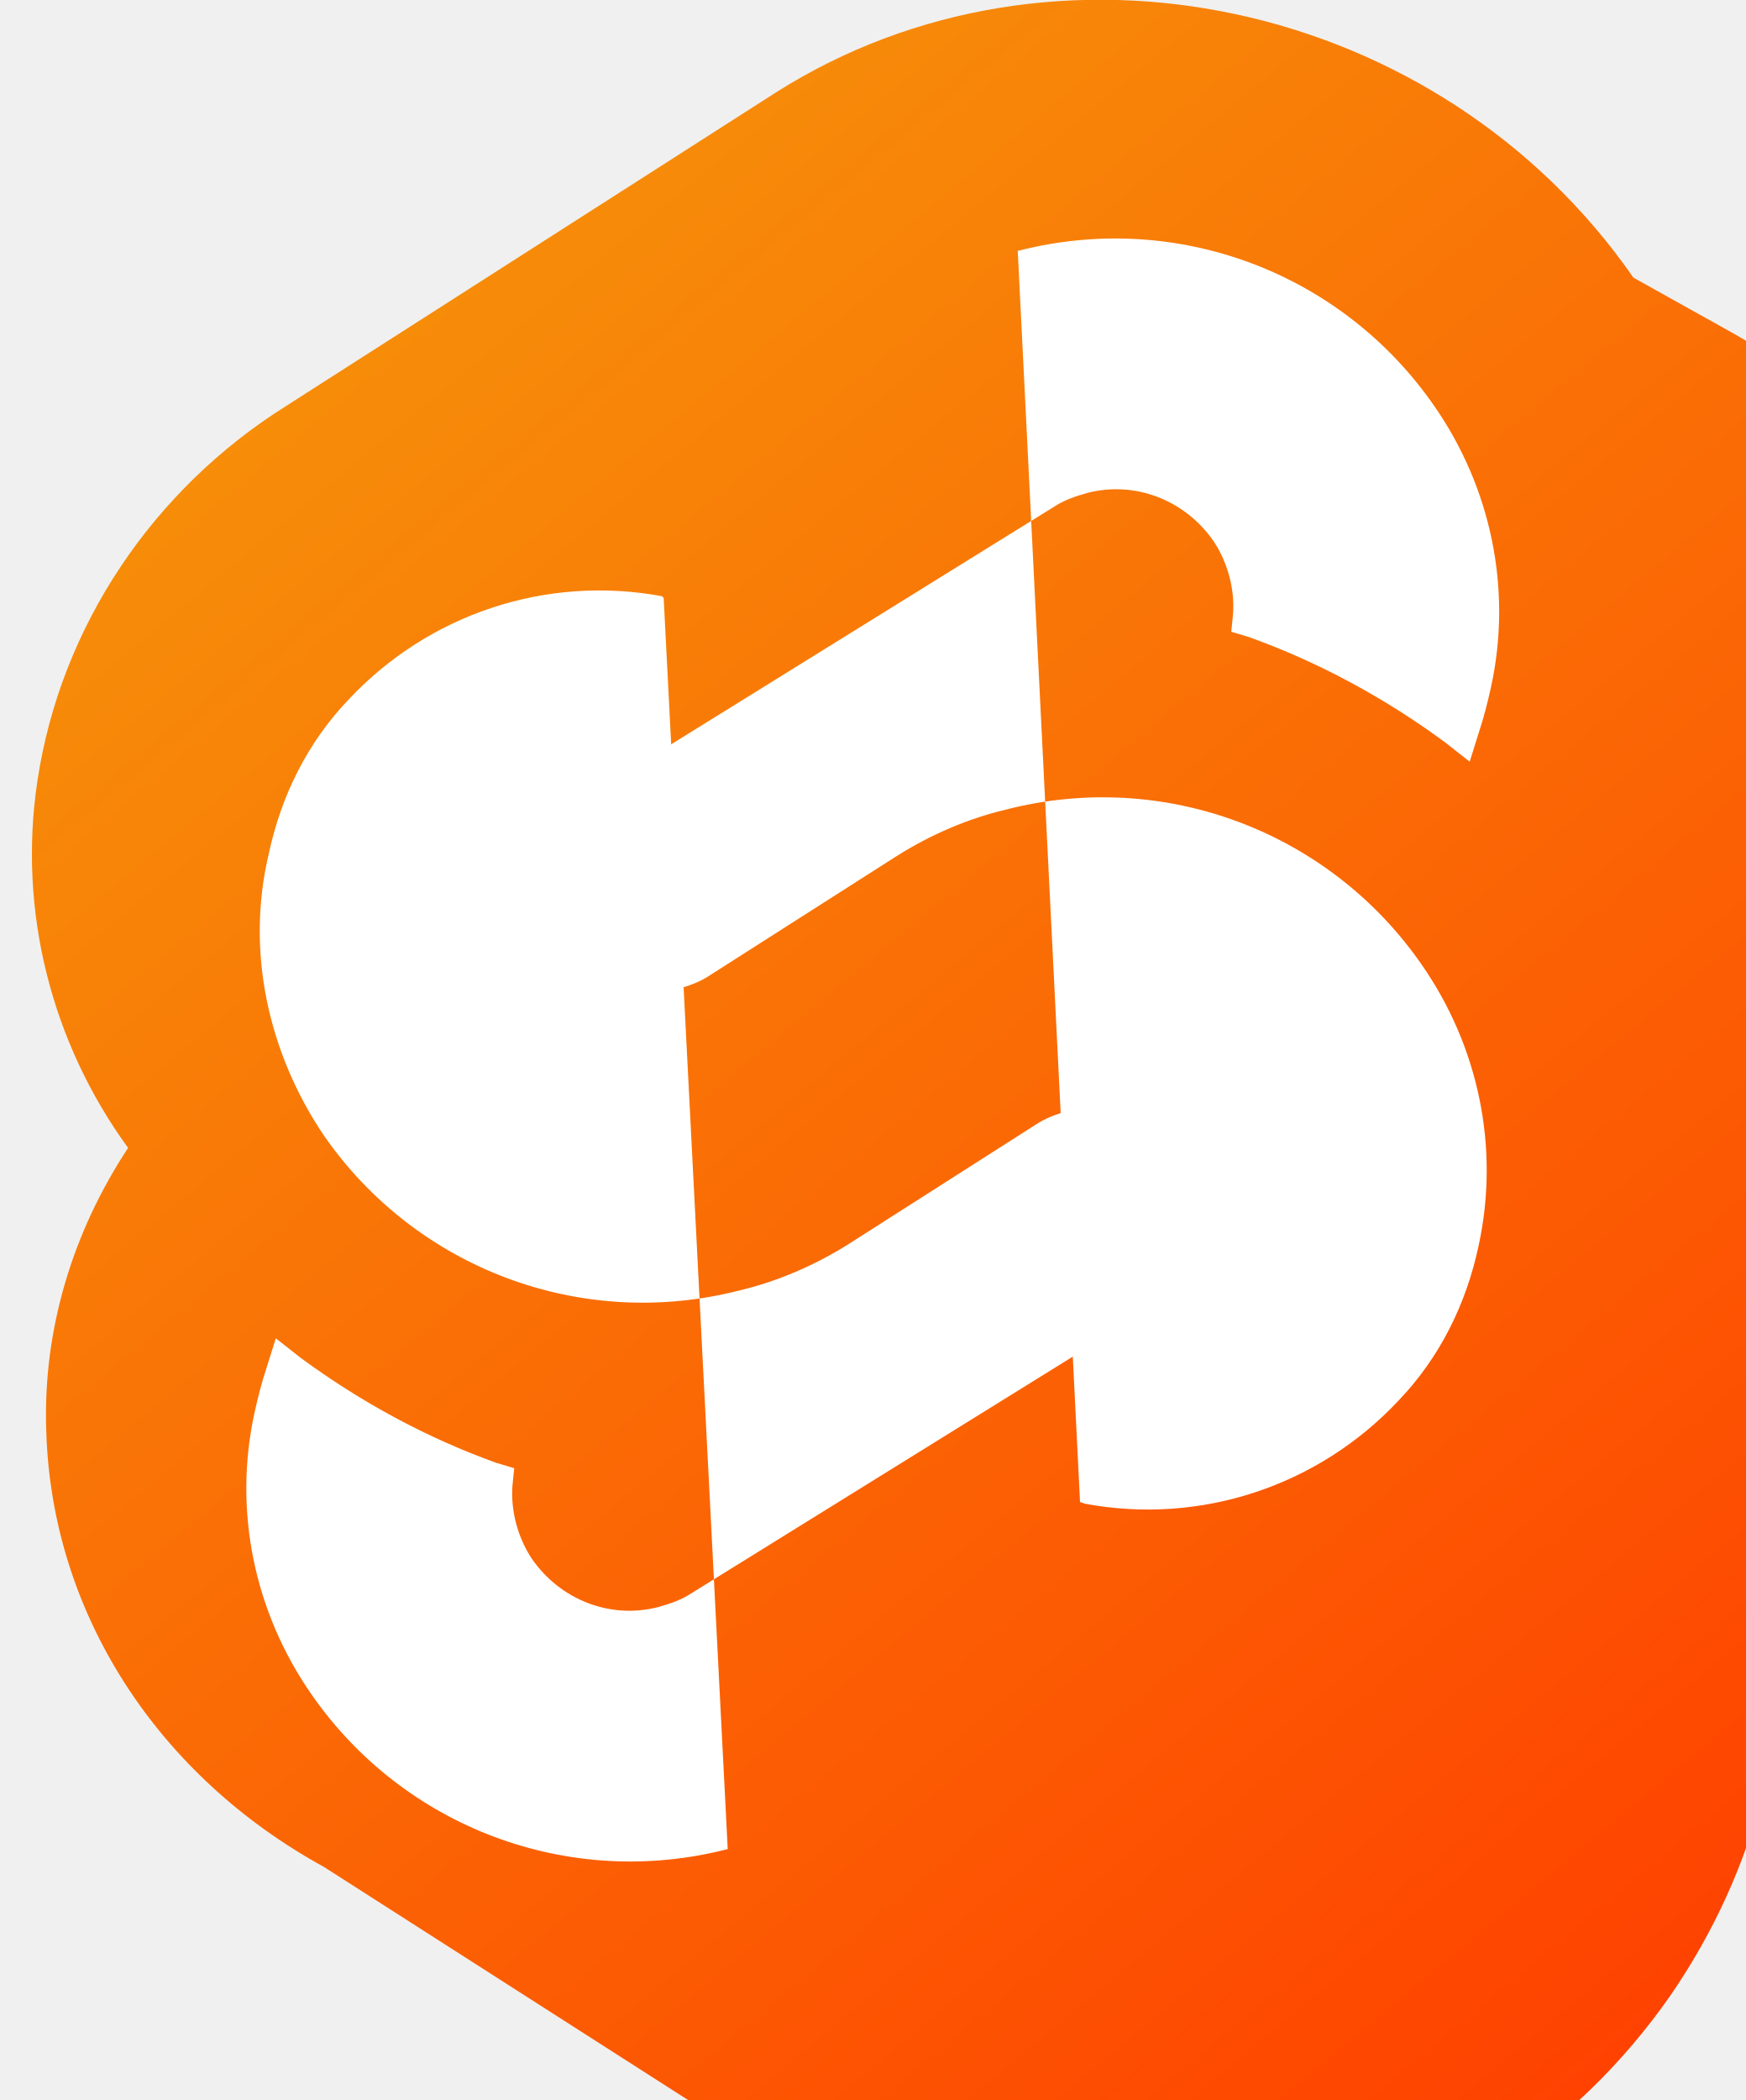
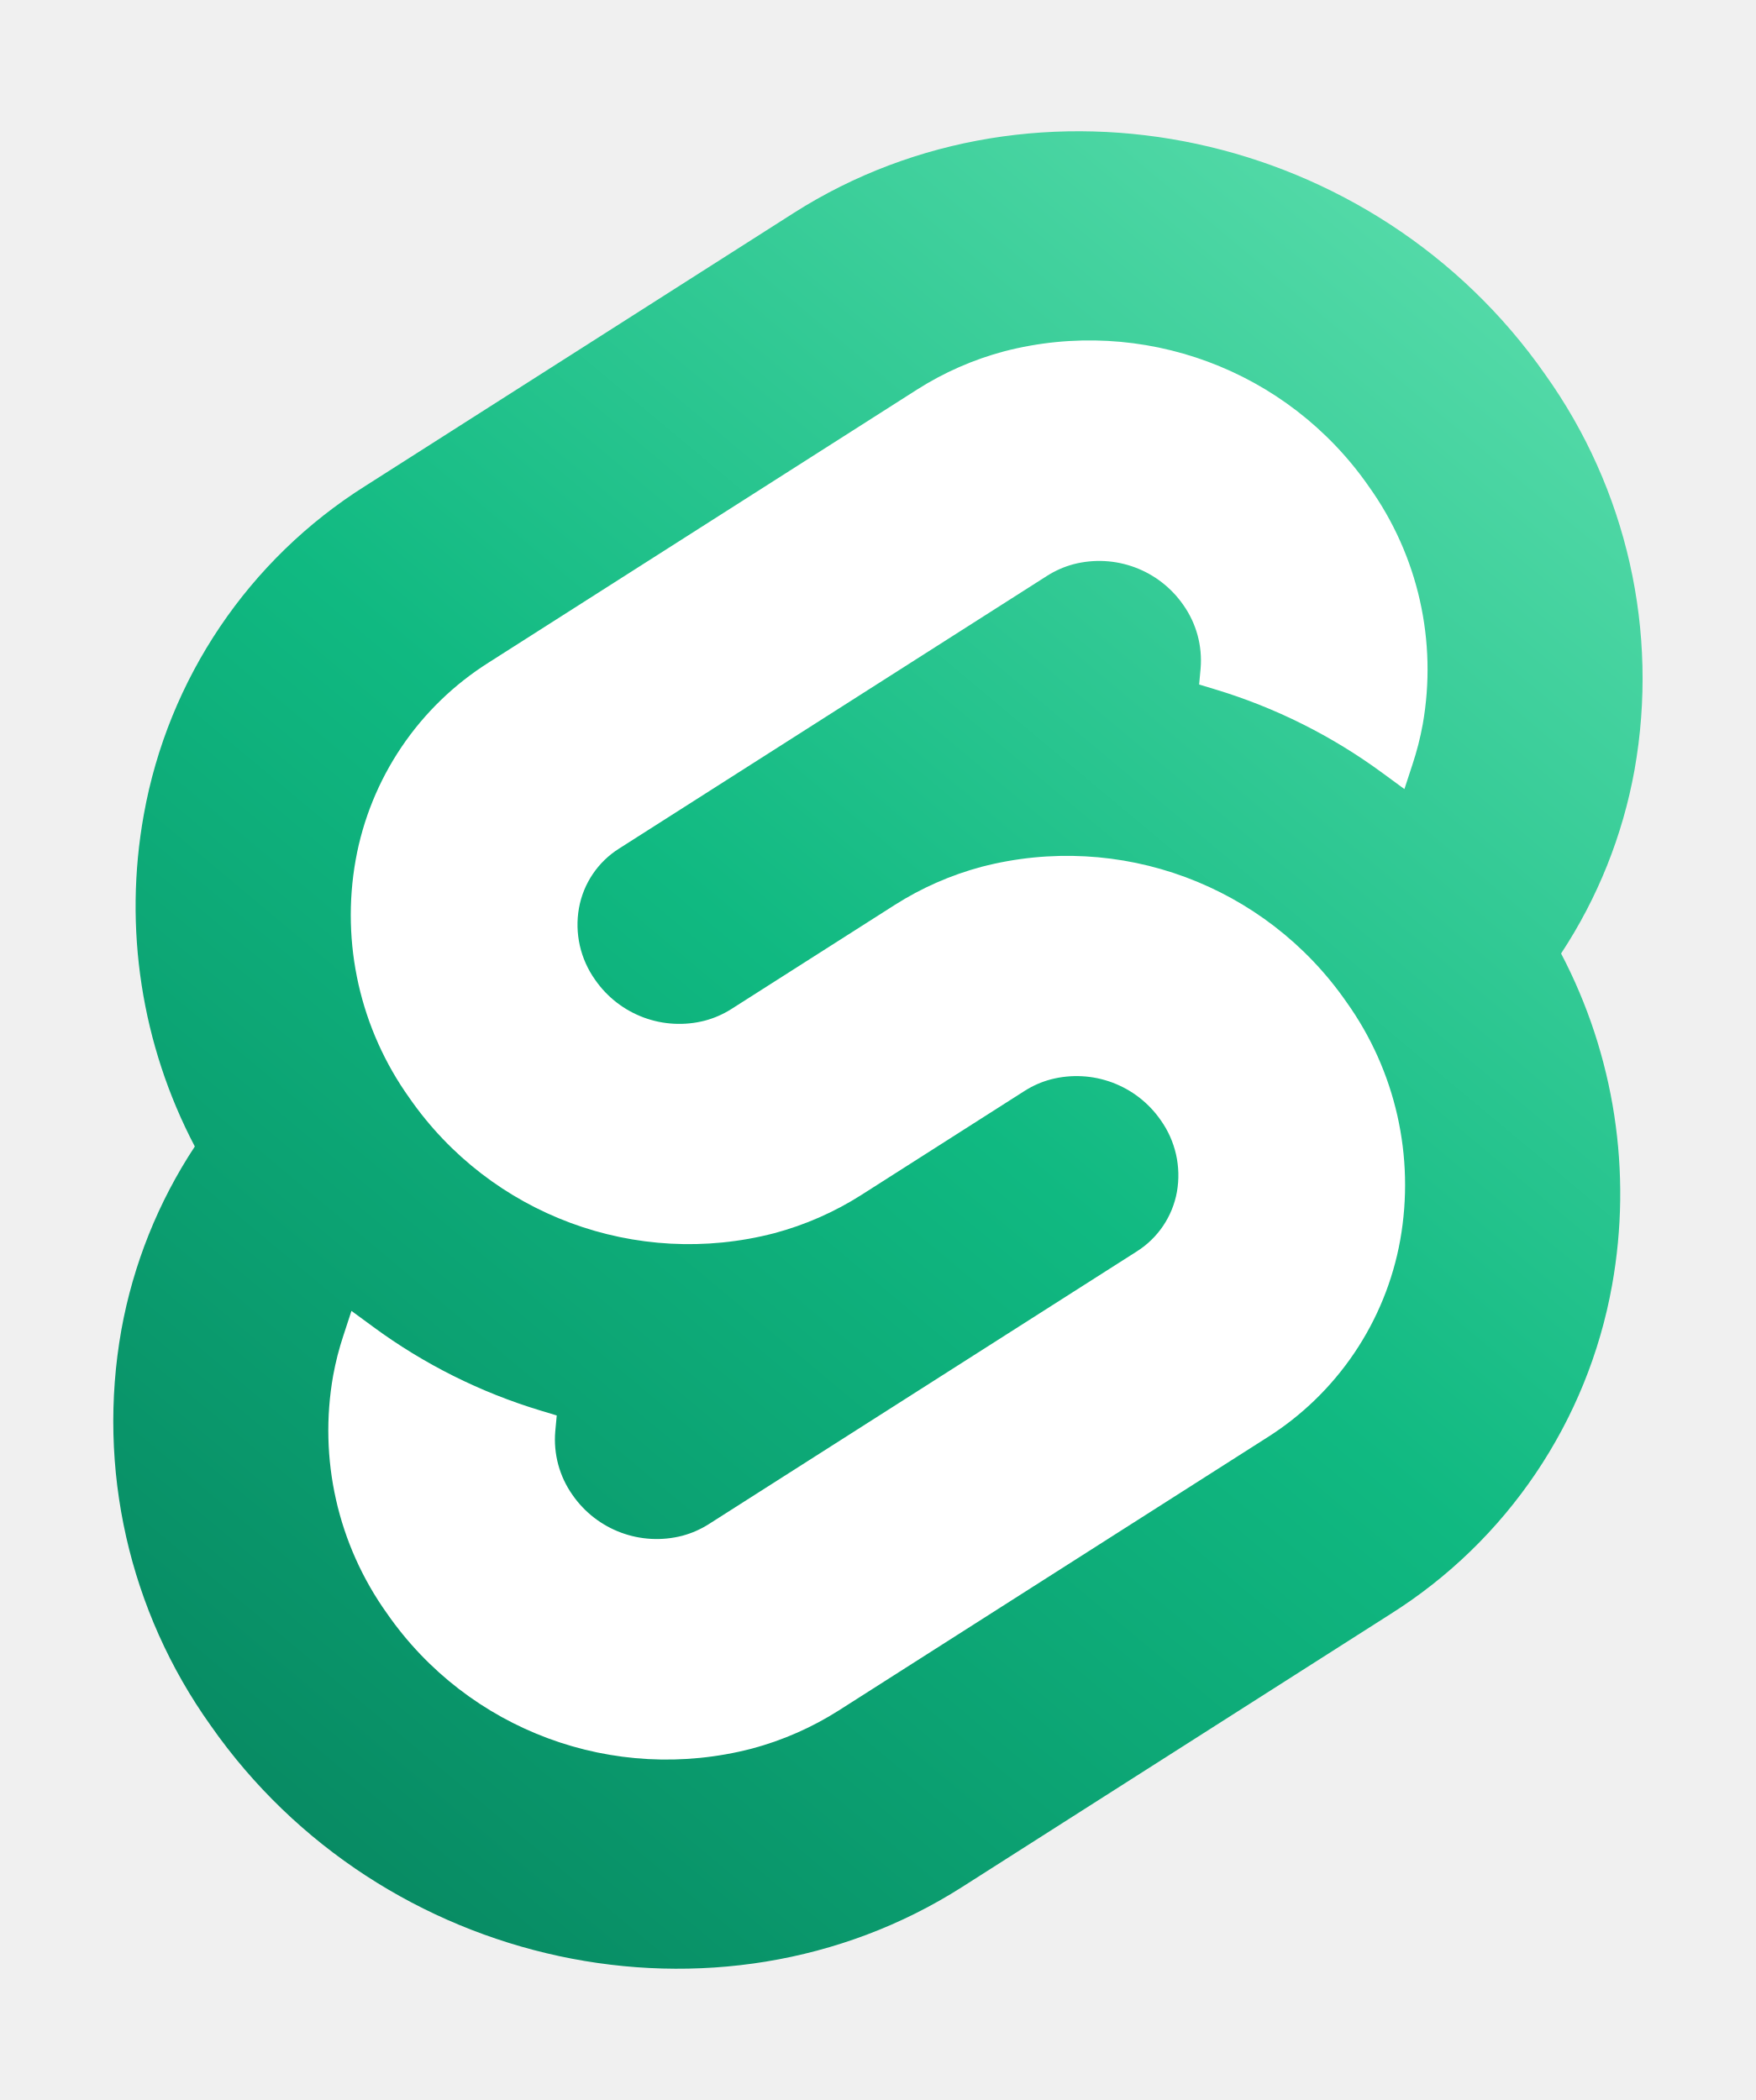
- <svg xmlns="http://www.w3.org/2000/svg" viewBox="0 0 98.1 118">
+ <svg xmlns="http://www.w3.org/2000/svg" width="107" height="128" viewBox="0 0 107 128">
  <defs>
-     <linearGradient id="fv" x1="98.1" y1="118" x2="0" y2="0" gradientUnits="userSpaceOnUse">
-       <stop offset="0%" stop-color="#FF3E00" />
-       <stop offset="100%" stop-color="#F59E0B" />
+     <linearGradient id="v5" x1="0" y1="128" x2="107" y2="0" gradientUnits="userSpaceOnUse">
+       <stop offset="0%" stop-color="#047857" />
+       <stop offset="50%" stop-color="#10B981" />
+       <stop offset="100%" stop-color="#6EE7B7" />
    </linearGradient>
  </defs>
-   <path fill="url(#fv)" d="M91.8 15.6C80.9-.1 59.2-4.7 43.6 5.2L16.1 22.8C8.6 27.5 3.4 35.2 2.1 43.9c-1.1 7.3.8 14.7 5.1 20.6-3.1 4.7-4.8 10.2-4.6 15.9.3 10.3 6.3 19.4 15.6 24.5l27.5 17.6c15.6 9.9 37.3 5.3 48.2-10.4 2.4-3.5 4.2-7.4 5.2-11.5 7.5-4.7 12.7-12.4 14-21.1 1.1-7.3-.8-14.7-5.1-20.6 3.1-4.7 4.8-10.2 4.6-15.9-.3-10.3-6.3-19.4-15.6-24.5z" />
-   <path fill="#fff" d="M40.9 103.9c-8.9 2.3-18.2-1.2-23.4-8.7-3.2-4.6-4.4-10.3-3.2-15.8.2-.9.4-1.7.7-2.6l.5-1.6 1.4 1.1c3.4 2.5 7.1 4.5 11 5.9l1 .3-.1 1c-.1 1.4.3 2.9 1.1 4.1 1.6 2.3 4.4 3.4 7.1 2.7.7-.2 1.3-.4 1.9-.8L65.5 73c1.4-.9 2.3-2.2 2.6-3.7.3-1.5-.1-3-.9-4.3-1.6-2.3-4.4-3.3-7.1-2.6-.7.2-1.3.4-1.9.8l-10.5 6.7c-1.9 1.2-4 2.1-6.1 2.6-8.9 2.3-18.2-1.2-23.4-8.7-3.1-4.6-4.4-10.3-3.1-15.8.7-3.3 2.2-6.3 4.5-8.7 4.5-4.8 11.1-7 17.6-5.8l.1.1z" />
-   <path fill="#fff" d="M57.2 14.1c8.9-2.3 18.2 1.2 23.4 8.7 3.2 4.6 4.4 10.3 3.2 15.8-.2.9-.4 1.7-.7 2.6l-.5 1.6-1.4-1.1c-3.4-2.5-7.1-4.5-11-5.9l-1-.3.1-1c.1-1.4-.3-2.9-1.1-4.1-1.6-2.3-4.4-3.4-7.1-2.7-.7.2-1.3.4-1.9.8L32.6 45c-1.4.9-2.3 2.2-2.6 3.7-.3 1.5.1 3 .9 4.3 1.6 2.3 4.4 3.3 7.1 2.6.7-.2 1.3-.4 1.9-.8l10.5-6.7c1.9-1.2 4-2.1 6.1-2.6 8.9-2.3 18.2 1.2 23.4 8.7 3.2 4.6 4.4 10.3 3.2 15.8-.7 3.3-2.2 6.3-4.5 8.7-4.5 4.8-11.1 7-17.6 5.8l-.3-.1z" />
+   <path d="M94.157 22.819c-10.4-14.885-30.94-19.297-45.792-9.835L22.282 29.608A29.92 29.92 0 0 0 8.764 49.65a31.5 31.5 0 0 0 3.108 20.231 30 30 0 0 0-4.477 11.183 31.9 31.9 0 0 0 5.448 24.116c10.402 14.887 30.942 19.297 45.791 9.835l26.083-16.624A29.92 29.92 0 0 0 98.235 78.35a31.53 31.53 0 0 0-3.105-20.232 30 30 0 0 0 4.474-11.182 31.88 31.88 0 0 0-5.447-24.116" style="fill:url(#v5)" />
+   <path d="M45.817 106.582a20.72 20.72 0 0 1-22.237-8.243 19.17 19.17 0 0 1-3.277-14.503 18 18 0 0 1 .624-2.435l.49-1.498 1.337.981a33.6 33.6 0 0 0 10.203 5.098l.97.294-.09.968a5.85 5.85 0 0 0 1.052 3.878 6.24 6.24 0 0 0 6.695 2.485 5.8 5.8 0 0 0 1.603-.704L69.27 76.28a5.43 5.43 0 0 0 2.45-3.631 5.8 5.8 0 0 0-.987-4.371 6.24 6.24 0 0 0-6.698-2.487 5.7 5.7 0 0 0-1.6.704l-9.953 6.345a19 19 0 0 1-5.296 2.326 20.72 20.72 0 0 1-22.237-8.243 19.17 19.17 0 0 1-3.277-14.502 17.99 17.99 0 0 1 8.13-12.052l26.081-16.623a19 19 0 0 1 5.3-2.329 20.72 20.72 0 0 1 22.237 8.243 19.17 19.17 0 0 1 3.277 14.503 18 18 0 0 1-.624 2.435l-.49 1.498-1.337-.98a33.6 33.6 0 0 0-10.203-5.1l-.97-.294.09-.968a5.86 5.86 0 0 0-1.052-3.878 6.24 6.24 0 0 0-6.696-2.485 5.8 5.8 0 0 0-1.602.704L37.73 51.72a5.42 5.42 0 0 0-2.449 3.63 5.79 5.79 0 0 0 .986 4.372 6.24 6.24 0 0 0 6.698 2.486 5.8 5.8 0 0 0 1.602-.704l9.952-6.342a19 19 0 0 1 5.295-2.328 20.72 20.72 0 0 1 22.237 8.242 19.17 19.17 0 0 1 3.277 14.503 18 18 0 0 1-8.13 12.053l-26.081 16.622a19 19 0 0 1-5.3 2.328" style="fill:#fff" />
</svg>
